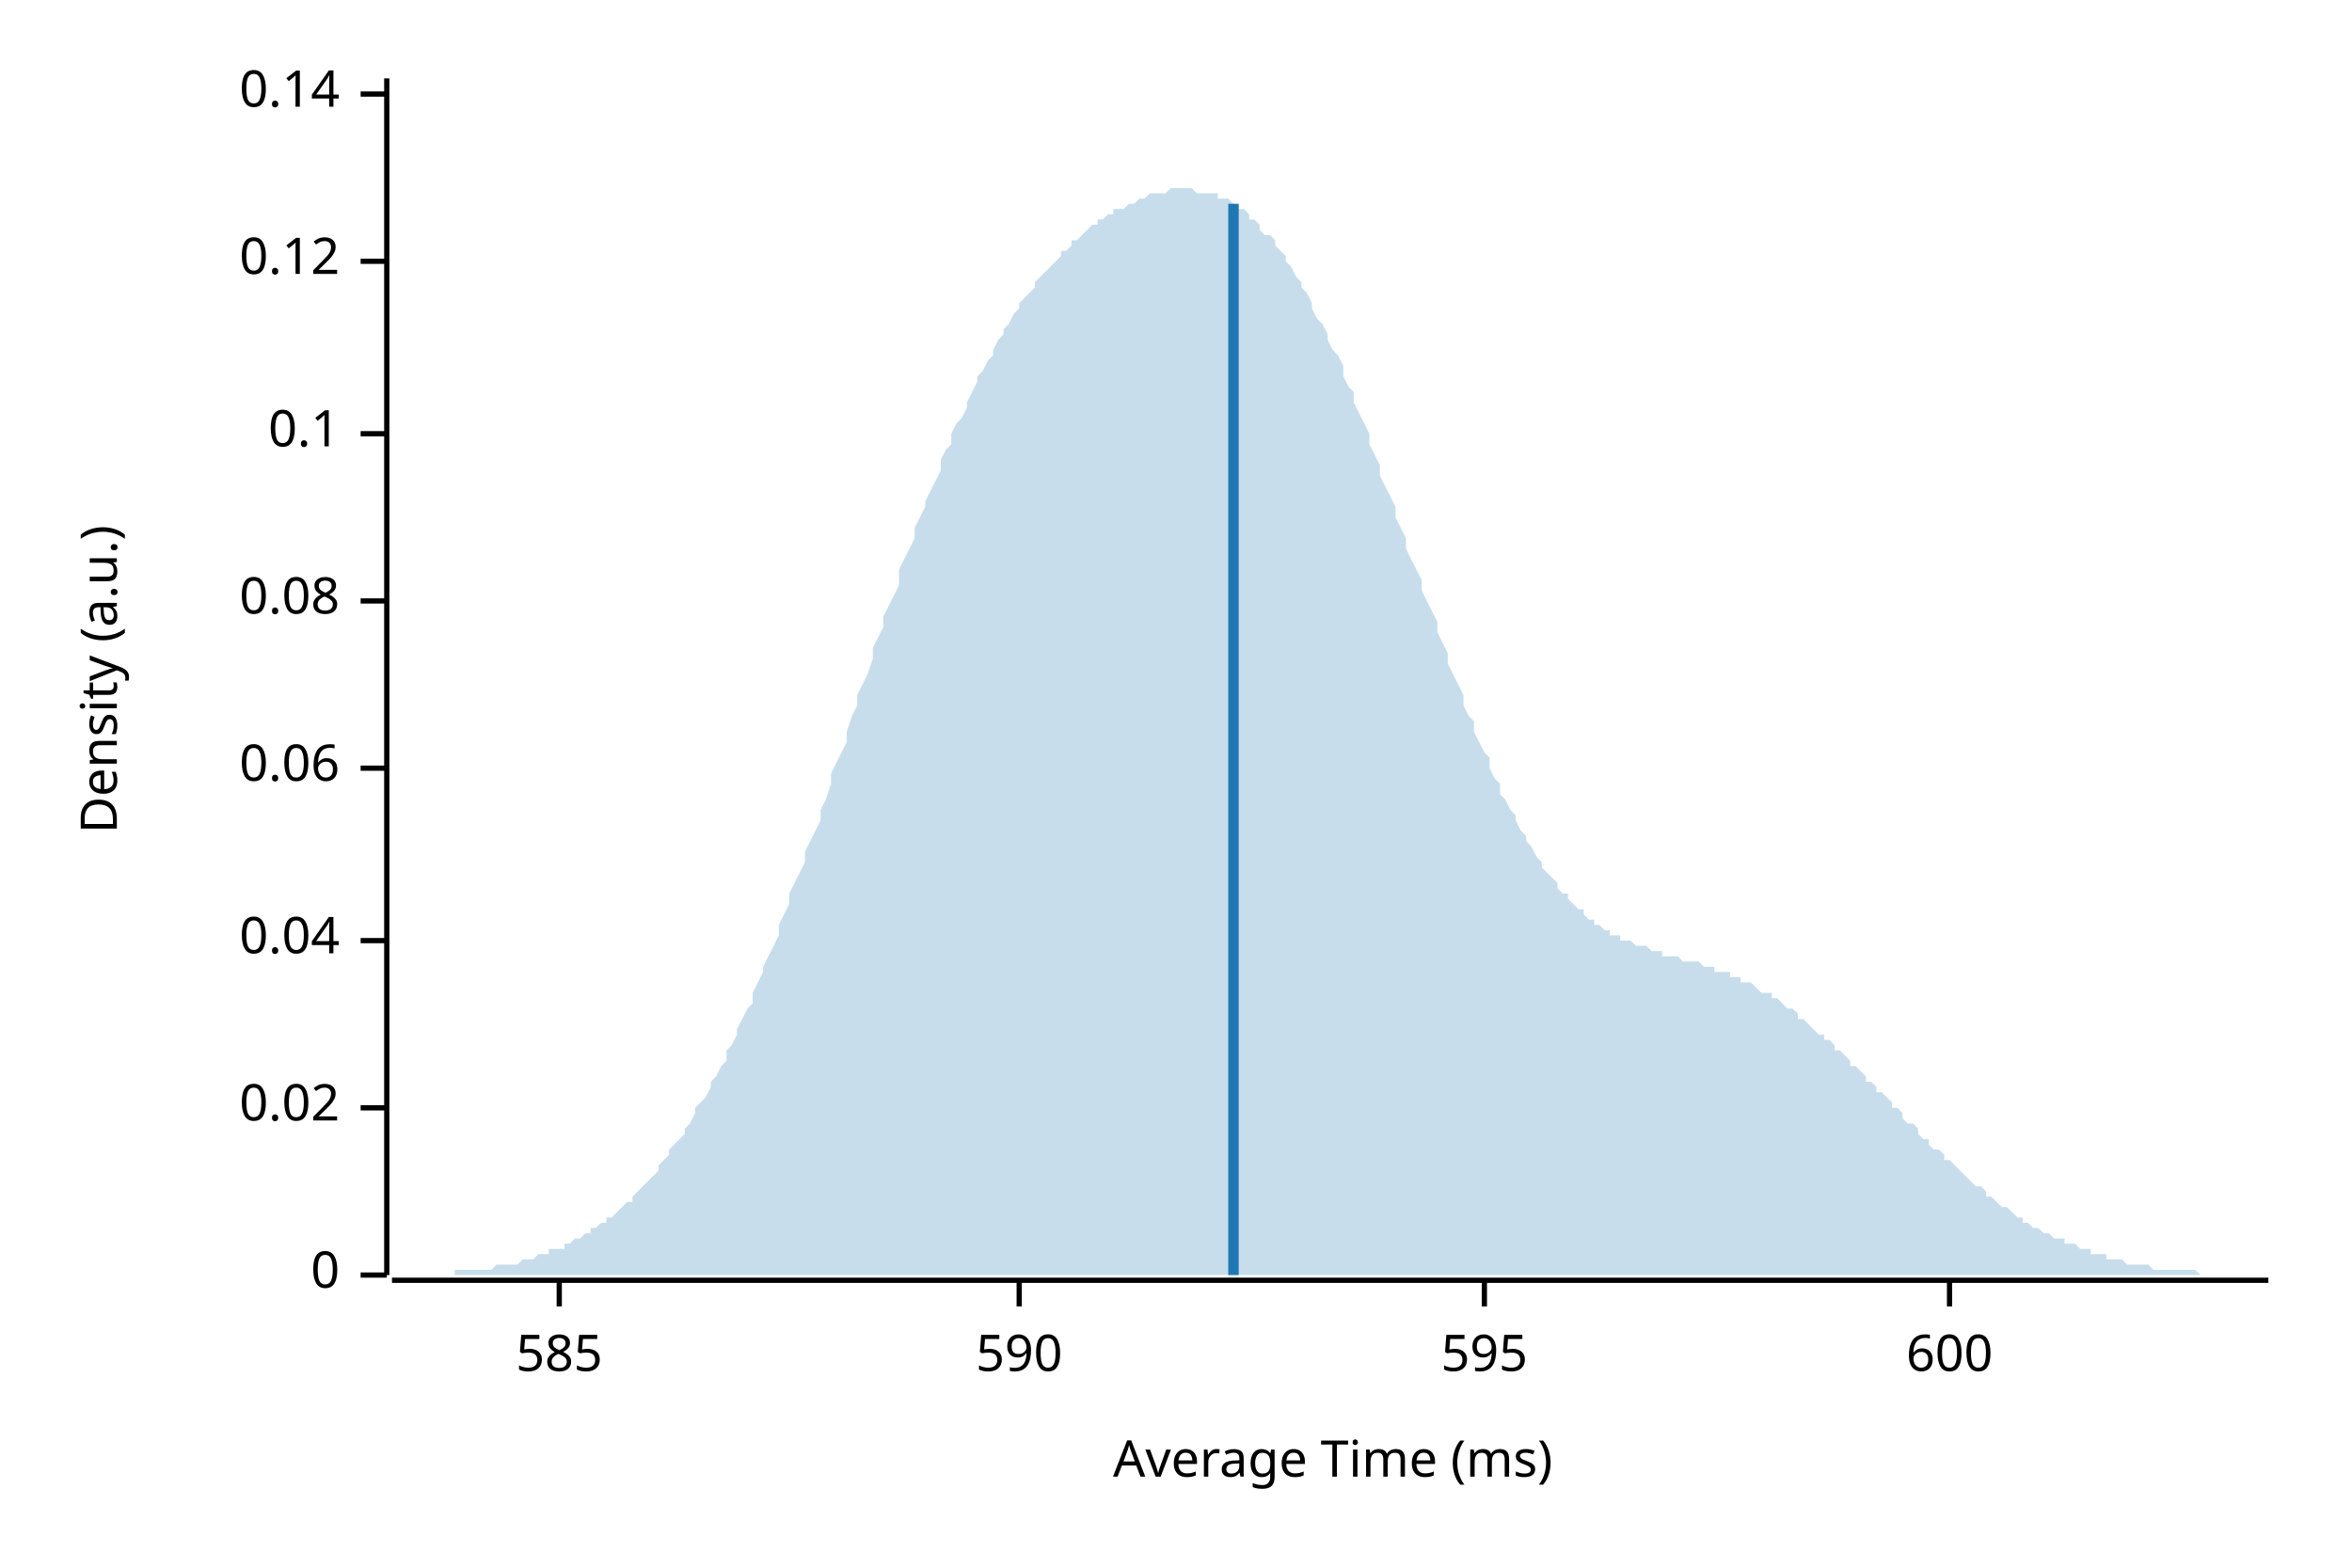
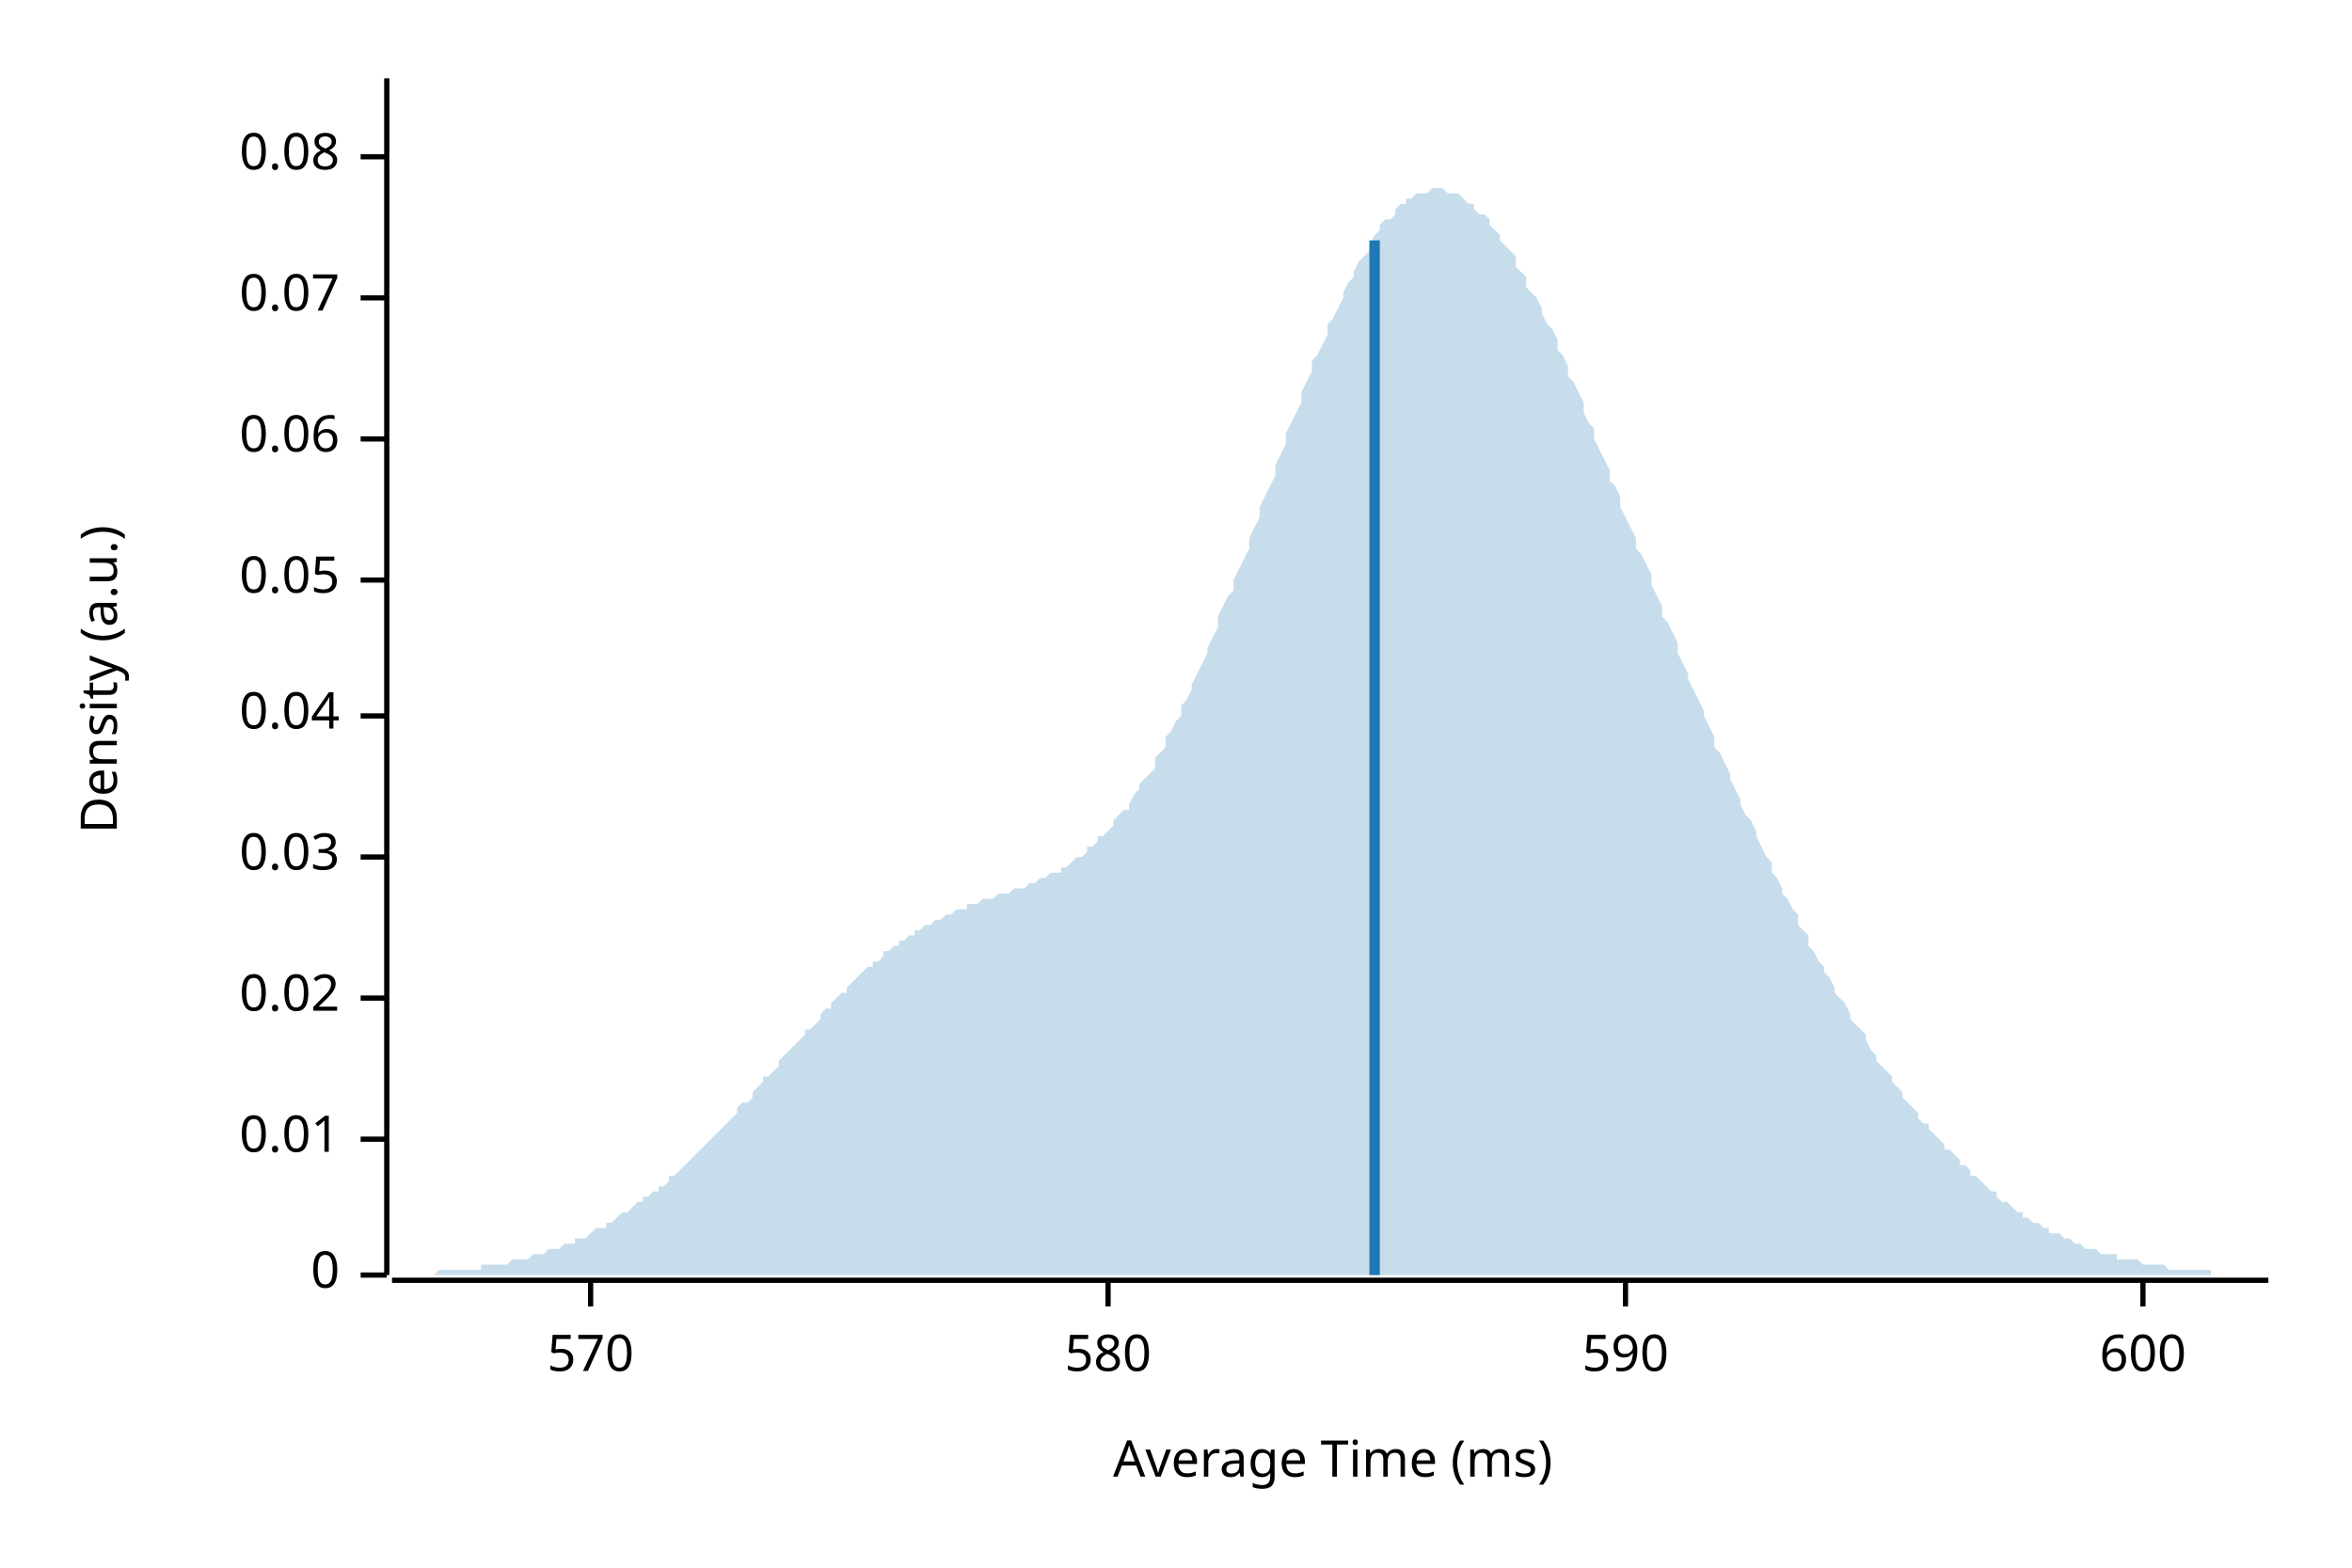
<svg xmlns="http://www.w3.org/2000/svg" width="450" height="300" viewBox="0 0 450 300">
  <text x="15" y="130" dy="0.76em" text-anchor="middle" font-family="sans-serif" font-size="9.677" opacity="1" fill="#000000" transform="rotate(270, 15, 130)">
Density (a.u.)
</text>
  <text x="255" y="285" dy="-0.5ex" text-anchor="middle" font-family="sans-serif" font-size="9.677" opacity="1" fill="#000000">
Average Time (ms)
</text>
  <polyline fill="none" opacity="1" stroke="#000000" stroke-width="1" points="74,15 74,244 " />
  <text x="65" y="244" dy="0.5ex" text-anchor="end" font-family="sans-serif" font-size="9.677" opacity="1" fill="#000000">
0
</text>
  <polyline fill="none" opacity="1" stroke="#000000" stroke-width="1" points="69,244 74,244 " />
-   <text x="65" y="212" dy="0.5ex" text-anchor="end" font-family="sans-serif" font-size="9.677" opacity="1" fill="#000000">
+   <text x="65" y="218" dy="0.5ex" text-anchor="end" font-family="sans-serif" font-size="9.677" opacity="1" fill="#000000">
+ 0.01
+ </text>
+   <polyline fill="none" opacity="1" stroke="#000000" stroke-width="1" points="69,218 74,218 " />
+   <text x="65" y="191" dy="0.5ex" text-anchor="end" font-family="sans-serif" font-size="9.677" opacity="1" fill="#000000">
0.02
</text>
-   <polyline fill="none" opacity="1" stroke="#000000" stroke-width="1" points="69,212 74,212 " />
-   <text x="65" y="180" dy="0.5ex" text-anchor="end" font-family="sans-serif" font-size="9.677" opacity="1" fill="#000000">
+   <polyline fill="none" opacity="1" stroke="#000000" stroke-width="1" points="69,191 74,191 " />
+   <text x="65" y="164" dy="0.5ex" text-anchor="end" font-family="sans-serif" font-size="9.677" opacity="1" fill="#000000">
+ 0.03
+ </text>
+   <polyline fill="none" opacity="1" stroke="#000000" stroke-width="1" points="69,164 74,164 " />
+   <text x="65" y="137" dy="0.5ex" text-anchor="end" font-family="sans-serif" font-size="9.677" opacity="1" fill="#000000">
0.04
</text>
-   <polyline fill="none" opacity="1" stroke="#000000" stroke-width="1" points="69,180 74,180 " />
-   <text x="65" y="147" dy="0.5ex" text-anchor="end" font-family="sans-serif" font-size="9.677" opacity="1" fill="#000000">
+   <polyline fill="none" opacity="1" stroke="#000000" stroke-width="1" points="69,137 74,137 " />
+   <text x="65" y="111" dy="0.5ex" text-anchor="end" font-family="sans-serif" font-size="9.677" opacity="1" fill="#000000">
+ 0.05
+ </text>
+   <polyline fill="none" opacity="1" stroke="#000000" stroke-width="1" points="69,111 74,111 " />
+   <text x="65" y="84" dy="0.5ex" text-anchor="end" font-family="sans-serif" font-size="9.677" opacity="1" fill="#000000">
0.06
</text>
-   <polyline fill="none" opacity="1" stroke="#000000" stroke-width="1" points="69,147 74,147 " />
-   <text x="65" y="115" dy="0.5ex" text-anchor="end" font-family="sans-serif" font-size="9.677" opacity="1" fill="#000000">
+   <polyline fill="none" opacity="1" stroke="#000000" stroke-width="1" points="69,84 74,84 " />
+   <text x="65" y="57" dy="0.5ex" text-anchor="end" font-family="sans-serif" font-size="9.677" opacity="1" fill="#000000">
+ 0.07
+ </text>
+   <polyline fill="none" opacity="1" stroke="#000000" stroke-width="1" points="69,57 74,57 " />
+   <text x="65" y="30" dy="0.5ex" text-anchor="end" font-family="sans-serif" font-size="9.677" opacity="1" fill="#000000">
0.08
</text>
-   <polyline fill="none" opacity="1" stroke="#000000" stroke-width="1" points="69,115 74,115 " />
-   <text x="65" y="83" dy="0.5ex" text-anchor="end" font-family="sans-serif" font-size="9.677" opacity="1" fill="#000000">
- 0.1
+   <polyline fill="none" opacity="1" stroke="#000000" stroke-width="1" points="69,30 74,30 " />
+   <polyline fill="none" opacity="1" stroke="#000000" stroke-width="1" points="75,245 434,245 " />
+   <text x="113" y="255" dy="0.76em" text-anchor="middle" font-family="sans-serif" font-size="9.677" opacity="1" fill="#000000">
+ 570
</text>
-   <polyline fill="none" opacity="1" stroke="#000000" stroke-width="1" points="69,83 74,83 " />
-   <text x="65" y="50" dy="0.5ex" text-anchor="end" font-family="sans-serif" font-size="9.677" opacity="1" fill="#000000">
- 0.12
+   <polyline fill="none" opacity="1" stroke="#000000" stroke-width="1" points="113,245 113,250 " />
+   <text x="212" y="255" dy="0.76em" text-anchor="middle" font-family="sans-serif" font-size="9.677" opacity="1" fill="#000000">
+ 580
</text>
-   <polyline fill="none" opacity="1" stroke="#000000" stroke-width="1" points="69,50 74,50 " />
-   <text x="65" y="18" dy="0.5ex" text-anchor="end" font-family="sans-serif" font-size="9.677" opacity="1" fill="#000000">
- 0.14
- </text>
-   <polyline fill="none" opacity="1" stroke="#000000" stroke-width="1" points="69,18 74,18 " />
-   <polyline fill="none" opacity="1" stroke="#000000" stroke-width="1" points="75,245 434,245 " />
-   <text x="107" y="255" dy="0.76em" text-anchor="middle" font-family="sans-serif" font-size="9.677" opacity="1" fill="#000000">
- 585
- </text>
-   <polyline fill="none" opacity="1" stroke="#000000" stroke-width="1" points="107,245 107,250 " />
-   <text x="195" y="255" dy="0.76em" text-anchor="middle" font-family="sans-serif" font-size="9.677" opacity="1" fill="#000000">
+   <polyline fill="none" opacity="1" stroke="#000000" stroke-width="1" points="212,245 212,250 " />
+   <text x="311" y="255" dy="0.76em" text-anchor="middle" font-family="sans-serif" font-size="9.677" opacity="1" fill="#000000">
590
</text>
-   <polyline fill="none" opacity="1" stroke="#000000" stroke-width="1" points="195,245 195,250 " />
-   <text x="284" y="255" dy="0.76em" text-anchor="middle" font-family="sans-serif" font-size="9.677" opacity="1" fill="#000000">
- 595
- </text>
-   <polyline fill="none" opacity="1" stroke="#000000" stroke-width="1" points="284,245 284,250 " />
-   <text x="373" y="255" dy="0.76em" text-anchor="middle" font-family="sans-serif" font-size="9.677" opacity="1" fill="#000000">
+   <polyline fill="none" opacity="1" stroke="#000000" stroke-width="1" points="311,245 311,250 " />
+   <text x="410" y="255" dy="0.76em" text-anchor="middle" font-family="sans-serif" font-size="9.677" opacity="1" fill="#000000">
600
</text>
-   <polyline fill="none" opacity="1" stroke="#000000" stroke-width="1" points="373,245 373,250 " />
-   <polygon opacity="0.25" fill="#1F78B4" points="75,244 75,244 76,244 77,244 77,244 78,244 79,244 80,244 80,244 81,244 82,244 82,244 83,244 84,244 85,244 85,244 86,244 87,244 87,243 88,243 89,243 90,243 90,243 91,243 92,243 92,243 93,243 94,243 95,242 95,242 96,242 97,242 98,242 98,242 99,242 100,241 100,241 101,241 102,241 103,240 103,240 104,240 105,240 105,239 106,239 107,239 108,239 108,238 109,238 110,237 110,237 111,237 112,236 113,236 113,235 114,235 115,234 116,234 116,233 117,233 118,232 118,232 119,231 120,230 121,230 121,229 122,228 123,227 123,227 124,226 125,225 126,224 126,223 127,222 128,221 128,220 129,219 130,218 131,217 131,216 132,215 133,213 133,212 134,211 135,210 136,208 136,207 137,206 138,204 139,203 139,201 140,200 141,198 141,197 142,195 143,193 144,192 144,190 145,188 146,186 146,185 147,183 148,181 149,179 149,177 150,175 151,173 151,171 152,169 153,167 154,165 154,163 155,161 156,159 157,157 157,155 158,153 159,150 159,148 160,146 161,144 162,142 162,140 163,137 164,135 164,133 165,131 166,129 167,126 167,124 168,122 169,120 169,118 170,116 171,114 172,112 172,109 173,107 174,105 175,103 175,101 176,99 177,97 177,96 178,94 179,92 180,90 180,88 181,86 182,85 182,83 183,81 184,80 185,78 185,77 186,75 187,73 187,72 188,71 189,69 190,68 190,67 191,65 192,64 192,63 193,62 194,60 195,59 195,58 196,57 197,56 198,55 198,54 199,53 200,52 200,52 201,51 202,50 203,49 203,48 204,48 205,47 205,46 206,46 207,45 208,44 208,44 209,43 210,43 210,42 211,42 212,41 213,41 213,40 214,40 215,40 216,39 216,39 217,39 218,38 218,38 219,38 220,37 221,37 221,37 222,37 223,37 223,37 224,36 225,36 226,36 226,36 227,36 228,36 228,36 229,37 230,37 231,37 231,37 232,37 233,37 233,38 234,38 235,38 236,39 236,39 237,40 238,40 239,41 239,42 240,42 241,43 241,44 242,45 243,45 244,46 244,47 245,48 246,49 246,50 247,51 248,53 249,54 249,55 250,56 251,58 251,59 252,61 253,62 254,64 254,65 255,67 256,68 257,70 257,72 258,74 259,75 259,77 260,79 261,81 262,83 262,85 263,87 264,89 264,91 265,93 266,95 267,97 267,99 268,101 269,103 269,105 270,107 271,109 272,111 272,113 273,115 274,117 275,119 275,121 276,123 277,125 277,127 278,129 279,131 280,133 280,135 281,137 282,138 282,140 283,142 284,144 285,145 285,147 286,149 287,150 287,152 288,153 289,155 290,156 290,157 291,159 292,160 292,161 293,162 294,164 295,165 295,166 296,167 297,168 298,169 298,170 299,171 300,171 300,172 301,173 302,174 303,174 303,175 304,176 305,176 305,177 306,177 307,178 308,178 308,179 309,179 310,179 310,180 311,180 312,180 313,181 313,181 314,181 315,181 316,182 316,182 317,182 318,182 318,183 319,183 320,183 321,183 321,183 322,184 323,184 323,184 324,184 325,184 326,185 326,185 327,185 328,185 328,186 329,186 330,186 331,186 331,187 332,187 333,187 333,188 334,188 335,188 336,189 336,189 337,190 338,190 339,190 339,191 340,191 341,192 341,192 342,193 343,193 344,194 344,195 345,195 346,196 346,196 347,197 348,198 349,198 349,199 350,199 351,200 351,201 352,201 353,202 354,203 354,204 355,204 356,205 357,206 357,207 358,207 359,208 359,209 360,209 361,210 362,211 362,212 363,212 364,213 364,214 365,215 366,215 367,216 367,217 368,218 369,218 369,219 370,220 371,220 372,221 372,222 373,222 374,223 375,224 375,224 376,225 377,226 377,226 378,227 379,227 380,228 380,229 381,229 382,230 382,230 383,231 384,231 385,232 385,232 386,233 387,233 387,234 388,234 389,235 390,235 390,235 391,236 392,236 392,236 393,237 394,237 395,237 395,238 396,238 397,238 398,239 398,239 399,239 400,239 400,240 401,240 402,240 403,240 403,241 404,241 405,241 405,241 406,241 407,242 408,242 408,242 409,242 410,242 410,242 411,242 412,243 413,243 413,243 414,243 415,243 416,243 416,243 417,243 418,243 418,243 419,243 420,243 421,244 421,244 422,244 423,244 423,244 424,244 425,244 426,244 426,244 427,244 428,244 428,244 429,244 430,244 431,244 431,244 432,244 433,244 434,244 434,244 75,244 " />
-   <polyline fill="none" opacity="1" stroke="#1F78B4" stroke-width="2" points="236,244 236,39 " />
+   <polyline fill="none" opacity="1" stroke="#000000" stroke-width="1" points="410,245 410,250 " />
+   <polygon opacity="0.25" fill="#1F78B4" points="75,244 75,244 76,244 77,244 77,244 78,244 79,244 80,244 80,244 81,244 82,244 82,244 83,244 84,243 85,243 85,243 86,243 87,243 87,243 88,243 89,243 90,243 90,243 91,243 92,243 92,242 93,242 94,242 95,242 95,242 96,242 97,242 98,241 98,241 99,241 100,241 100,241 101,241 102,240 103,240 103,240 104,240 105,239 105,239 106,239 107,239 108,238 108,238 109,238 110,238 110,237 111,237 112,237 113,236 113,236 114,235 115,235 116,235 116,234 117,234 118,233 118,233 119,232 120,232 121,231 121,231 122,230 123,230 123,229 124,229 125,228 126,228 126,227 127,227 128,226 128,225 129,225 130,224 131,223 131,223 132,222 133,221 133,221 134,220 135,219 136,218 136,218 137,217 138,216 139,215 139,215 140,214 141,213 141,212 142,211 143,211 144,210 144,209 145,208 146,207 146,206 147,206 148,205 149,204 149,203 150,202 151,201 151,201 152,200 153,199 154,198 154,197 155,197 156,196 157,195 157,194 158,193 159,193 159,192 160,191 161,190 162,190 162,189 163,188 164,187 164,187 165,186 166,185 167,185 167,184 168,184 169,183 169,182 170,182 171,181 172,181 172,180 173,180 174,179 175,179 175,178 176,178 177,177 177,177 178,177 179,176 180,176 180,176 181,175 182,175 182,175 183,174 184,174 185,174 185,173 186,173 187,173 187,173 188,172 189,172 190,172 190,172 191,171 192,171 192,171 193,171 194,170 195,170 195,170 196,170 197,169 198,169 198,169 199,168 200,168 200,168 201,167 202,167 203,167 203,166 204,166 205,165 205,165 206,164 207,164 208,163 208,162 209,162 210,161 210,160 211,160 212,159 213,158 213,157 214,156 215,155 216,155 216,154 217,152 218,151 218,150 219,149 220,148 221,147 221,145 222,144 223,143 223,141 224,140 225,138 226,137 226,135 227,134 228,132 228,131 229,129 230,127 231,125 231,124 232,122 233,120 233,118 234,116 235,114 236,113 236,111 237,109 238,107 239,105 239,103 240,101 241,99 241,97 242,95 243,93 244,91 244,89 245,87 246,85 246,83 247,81 248,79 249,77 249,75 250,73 251,71 251,69 252,68 253,66 254,64 254,62 255,61 256,59 257,57 257,56 258,54 259,53 259,52 260,50 261,49 262,48 262,47 263,45 264,44 264,43 265,42 266,42 267,41 267,40 268,39 269,39 269,38 270,38 271,37 272,37 272,37 273,37 274,36 275,36 275,36 276,36 277,37 277,37 278,37 279,37 280,38 280,38 281,39 282,39 282,40 283,41 284,41 285,42 285,43 286,44 287,45 287,46 288,47 289,48 290,49 290,51 291,52 292,53 292,55 293,56 294,57 295,59 295,60 296,62 297,63 298,65 298,67 299,68 300,70 300,72 301,73 302,75 303,77 303,79 304,81 305,82 305,84 306,86 307,88 308,90 308,92 309,93 310,95 310,97 311,99 312,101 313,103 313,105 314,106 315,108 316,110 316,112 317,114 318,116 318,118 319,119 320,121 321,123 321,125 322,127 323,129 323,130 324,132 325,134 326,136 326,137 327,139 328,141 328,143 329,144 330,146 331,148 331,149 332,151 333,153 333,154 334,156 335,157 336,159 336,160 337,162 338,164 339,165 339,167 340,168 341,170 341,171 342,172 343,174 344,175 344,177 345,178 346,179 346,181 347,182 348,184 349,185 349,186 350,187 351,189 351,190 352,191 353,192 354,194 354,195 355,196 356,197 357,198 357,199 358,201 359,202 359,203 360,204 361,205 362,206 362,207 363,208 364,209 364,210 365,211 366,212 367,213 367,214 368,215 369,215 369,216 370,217 371,218 372,219 372,220 373,220 374,221 375,222 375,223 376,223 377,224 377,225 378,225 379,226 380,227 380,227 381,228 382,228 382,229 383,230 384,230 385,231 385,231 386,232 387,232 387,233 388,233 389,234 390,234 390,234 391,235 392,235 392,236 393,236 394,236 395,237 395,237 396,237 397,238 398,238 398,238 399,239 400,239 400,239 401,239 402,240 403,240 403,240 404,240 405,240 405,241 406,241 407,241 408,241 408,241 409,241 410,242 410,242 411,242 412,242 413,242 413,242 414,242 415,243 416,243 416,243 417,243 418,243 418,243 419,243 420,243 421,243 421,243 422,243 423,243 423,244 424,244 425,244 426,244 426,244 427,244 428,244 428,244 429,244 430,244 431,244 431,244 432,244 433,244 434,244 434,244 75,244 " />
+   <polyline fill="none" opacity="1" stroke="#1F78B4" stroke-width="2" points="263,244 263,46 " />
</svg>
